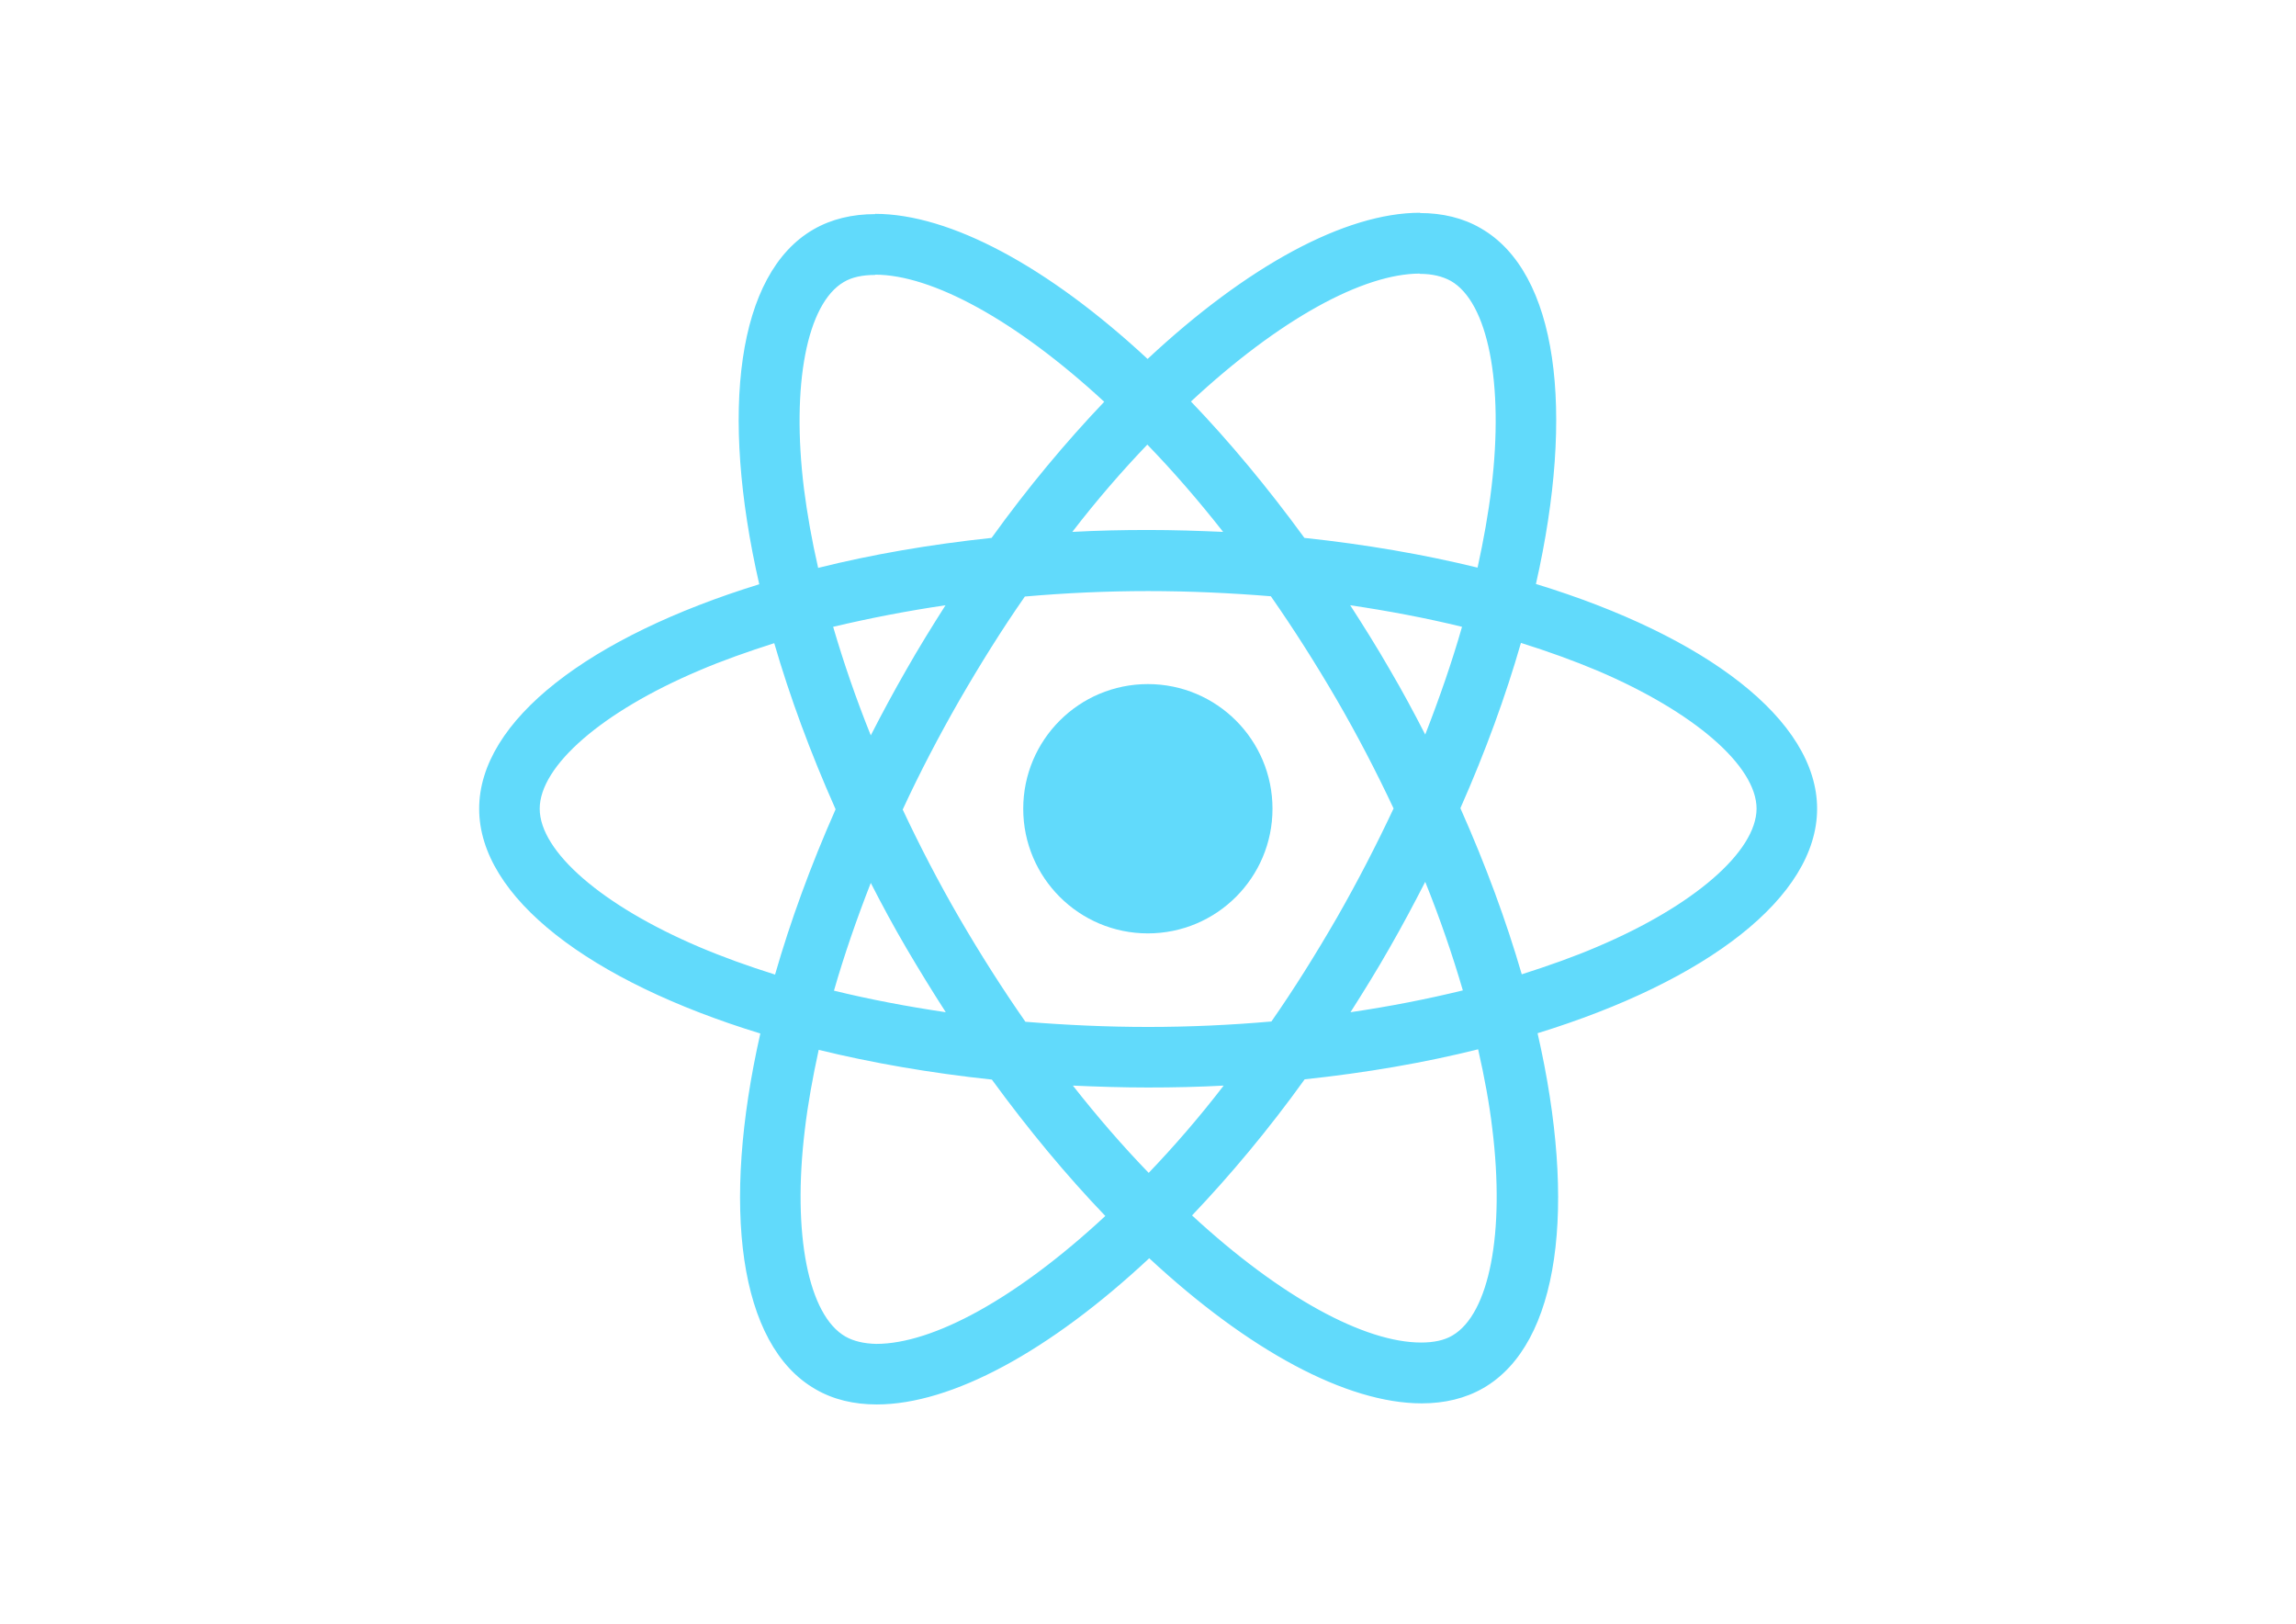
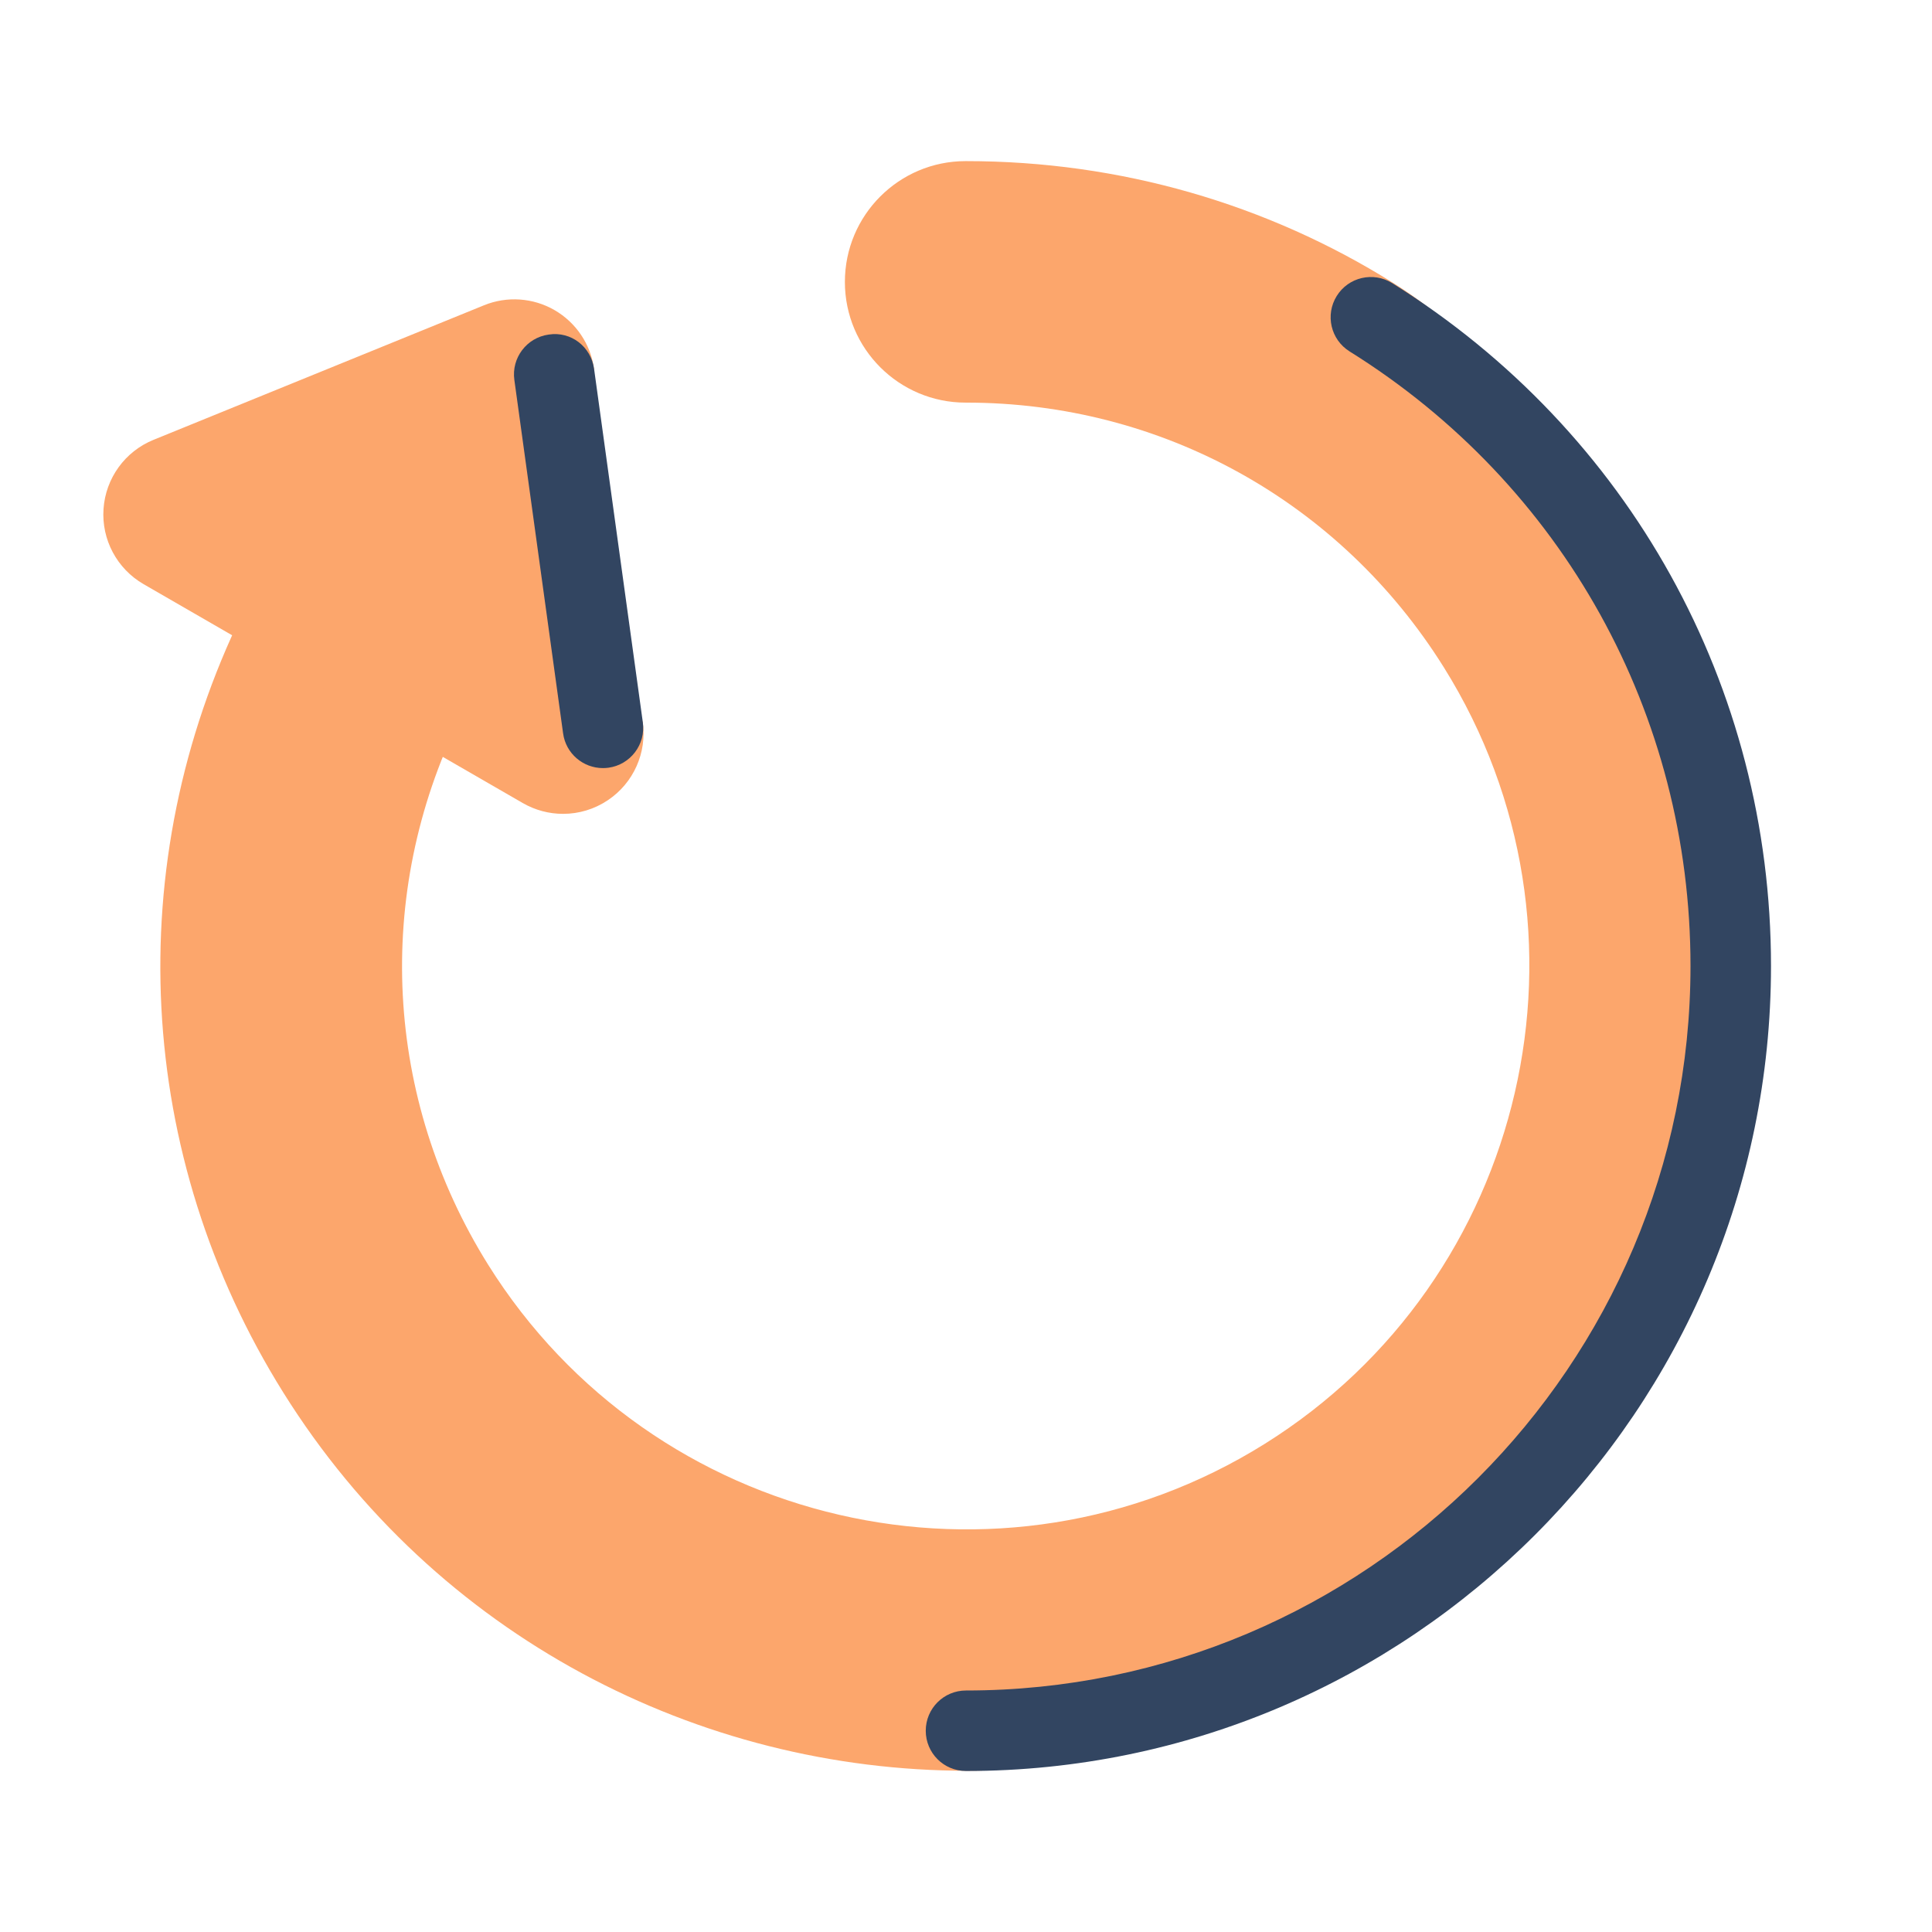
- <svg xmlns="http://www.w3.org/2000/svg" viewBox="0 0 841.9 595.3">
-   <g fill="#61DAFB">
-     <path d="M666.3 296.5c0-32.5-40.7-63.3-103.1-82.4 14.4-63.6 8-114.2-20.2-130.4-6.5-3.8-14.1-5.6-22.4-5.6v22.3c4.6 0 8.3.9 11.4 2.6 13.6 7.8 19.5 37.5 14.9 75.7-1.1 9.4-2.9 19.3-5.1 29.4-19.6-4.8-41-8.5-63.5-10.9-13.5-18.5-27.5-35.3-41.6-50 32.6-30.3 63.2-46.9 84-46.9V78c-27.5 0-63.5 19.6-99.9 53.6-36.4-33.8-72.4-53.2-99.9-53.2v22.3c20.7 0 51.4 16.5 84 46.6-14 14.7-28 31.4-41.3 49.9-22.6 2.4-44 6.1-63.6 11-2.3-10-4-19.7-5.2-29-4.7-38.2 1.1-67.9 14.6-75.8 3-1.8 6.9-2.6 11.5-2.6V78.5c-8.4 0-16 1.8-22.6 5.6-28.1 16.2-34.4 66.7-19.9 130.1-62.2 19.2-102.7 49.9-102.7 82.3 0 32.5 40.7 63.3 103.1 82.4-14.4 63.6-8 114.2 20.2 130.4 6.5 3.8 14.1 5.6 22.5 5.6 27.5 0 63.5-19.6 99.9-53.6 36.4 33.8 72.4 53.2 99.9 53.2 8.4 0 16-1.8 22.6-5.6 28.1-16.2 34.4-66.7 19.9-130.1 62-19.1 102.5-49.9 102.5-82.3zm-130.2-66.7c-3.7 12.9-8.3 26.2-13.5 39.5-4.1-8-8.4-16-13.1-24-4.6-8-9.5-15.8-14.4-23.4 14.2 2.1 27.9 4.7 41 7.9zm-45.8 106.5c-7.8 13.5-15.8 26.3-24.1 38.2-14.9 1.3-30 2-45.2 2-15.1 0-30.2-.7-45-1.9-8.3-11.9-16.4-24.6-24.2-38-7.6-13.1-14.5-26.4-20.8-39.8 6.2-13.4 13.2-26.8 20.7-39.9 7.8-13.5 15.8-26.3 24.1-38.2 14.9-1.3 30-2 45.2-2 15.1 0 30.2.7 45 1.9 8.3 11.9 16.4 24.6 24.2 38 7.6 13.1 14.5 26.4 20.8 39.8-6.3 13.4-13.2 26.8-20.7 39.9zm32.3-13c5.4 13.4 10 26.8 13.8 39.8-13.1 3.2-26.9 5.9-41.2 8 4.9-7.7 9.8-15.6 14.4-23.7 4.6-8 8.9-16.1 13-24.1zM421.2 430c-9.3-9.6-18.6-20.3-27.8-32 9 .4 18.2.7 27.5.7 9.4 0 18.7-.2 27.8-.7-9 11.7-18.3 22.4-27.5 32zm-74.4-58.9c-14.2-2.1-27.9-4.7-41-7.9 3.7-12.9 8.3-26.2 13.5-39.5 4.1 8 8.4 16 13.1 24 4.7 8 9.5 15.8 14.4 23.4zM420.7 163c9.3 9.6 18.6 20.3 27.8 32-9-.4-18.2-.7-27.5-.7-9.4 0-18.7.2-27.8.7 9-11.7 18.3-22.4 27.5-32zm-74 58.9c-4.9 7.7-9.8 15.6-14.4 23.7-4.6 8-8.9 16-13 24-5.4-13.4-10-26.8-13.8-39.8 13.1-3.1 26.9-5.8 41.2-7.9zm-90.5 125.2c-35.4-15.1-58.3-34.9-58.3-50.6 0-15.7 22.9-35.6 58.3-50.6 8.6-3.7 18-7 27.7-10.1 5.7 19.6 13.2 40 22.5 60.9-9.2 20.8-16.6 41.1-22.2 60.6-9.9-3.1-19.3-6.5-28-10.2zM310 490c-13.6-7.8-19.5-37.5-14.9-75.7 1.1-9.4 2.9-19.3 5.1-29.4 19.6 4.8 41 8.5 63.5 10.9 13.5 18.5 27.5 35.3 41.6 50-32.6 30.3-63.2 46.9-84 46.9-4.5-.1-8.3-1-11.3-2.7zm237.2-76.2c4.7 38.2-1.1 67.9-14.6 75.8-3 1.8-6.9 2.6-11.5 2.6-20.7 0-51.4-16.5-84-46.6 14-14.7 28-31.4 41.3-49.9 22.6-2.4 44-6.1 63.6-11 2.3 10.1 4.1 19.8 5.2 29.1zm38.5-66.7c-8.6 3.7-18 7-27.7 10.1-5.7-19.6-13.2-40-22.5-60.9 9.2-20.8 16.6-41.1 22.2-60.6 9.9 3.1 19.3 6.5 28.1 10.2 35.4 15.1 58.3 34.9 58.3 50.6-.1 15.7-23 35.6-58.4 50.6zM320.8 78.4z" />
-     <circle cx="420.9" cy="296.5" r="45.7" />
-     <path d="M520.5 78.1z" />
+ <svg xmlns="http://www.w3.org/2000/svg" version="1.1" baseProfile="basic" id="Layer_1" x="0px" y="0px" viewBox="0 0 48 48" xml:space="preserve">
+   <g style="display:none;">
+     <line style="display:inline;fill:none;stroke:#324561;stroke-width:2;stroke-linecap:round;stroke-miterlimit:10;" x1="48" y1="12" x2="76" y2="12" />
+     <line style="display:inline;fill:none;stroke:#324561;stroke-width:2;stroke-linecap:round;stroke-miterlimit:10;" x1="48" y1="22" x2="76" y2="22" />
  </g>
+   <path style="fill:#FCA66C;" d="M24.033,43.994c-6.674,0.001-13.204-3.331-16.994-9.396C3.357,28.706,2.98,21.463,6.031,15.223  c0.728-1.489,2.526-2.104,4.013-1.378c1.488,0.728,2.105,2.524,1.378,4.013c-2.136,4.368-1.871,9.438,0.705,13.562  c4.092,6.546,12.744,8.544,19.292,4.454c6.546-4.092,8.544-12.746,4.454-19.292c-2.574-4.12-7.01-6.579-11.867-6.579  c-0.005,0-0.011-0.002-0.015,0c-1.656,0-2.999-1.342-3-2.997c-0.001-1.657,1.341-3.002,2.997-3.003c0.006,0,0.013,0,0.019,0  c3.829,0,7.475,1.069,10.591,3.017c2.532,1.582,3.953,3.942,5.602,6.581c5.844,9.352,3.75,20.855-5.601,26.7  C31.312,42.354,27.65,43.994,24.033,43.994z" />
+   <path style="fill:#FCA66C;" d="M14.759,9.164c-0.085-0.611-0.446-1.149-0.981-1.459c-0.534-0.309-1.184-0.353-1.754-0.12  l-8.211,3.343c-0.708,0.288-1.189,0.954-1.241,1.716c-0.053,0.762,0.334,1.487,0.995,1.869l9.422,5.439  c0.311,0.179,0.655,0.268,1,0.268c0.391,0,0.779-0.114,1.116-0.341c0.634-0.426,0.97-1.176,0.865-1.933L14,13L14.759,9.164z" />
+   <path style="fill:#324561;" d="M24,44c-0.553,0-1-0.447-1-1s0.447-1,1-1c9.925,0,18-8.075,18-18c0-6.252-3.166-11.96-8.47-15.269  c-0.469-0.293-0.611-0.909-0.319-1.378s0.908-0.611,1.378-0.319C40.481,10.711,44,17.053,44,24C44,35.028,35.028,44,24,44z" />
+   <path style="fill:#324561;" d="M14.979,19.083c-0.492,0-0.921-0.362-0.989-0.863l-1.211-8.781c-0.076-0.547,0.307-1.052,0.854-1.127  c0.559-0.086,1.052,0.307,1.127,0.854l1.211,8.781c0.076,0.547-0.307,1.052-0.854,1.127C15.069,19.08,15.023,19.083,14.979,19.083z" />
</svg>
